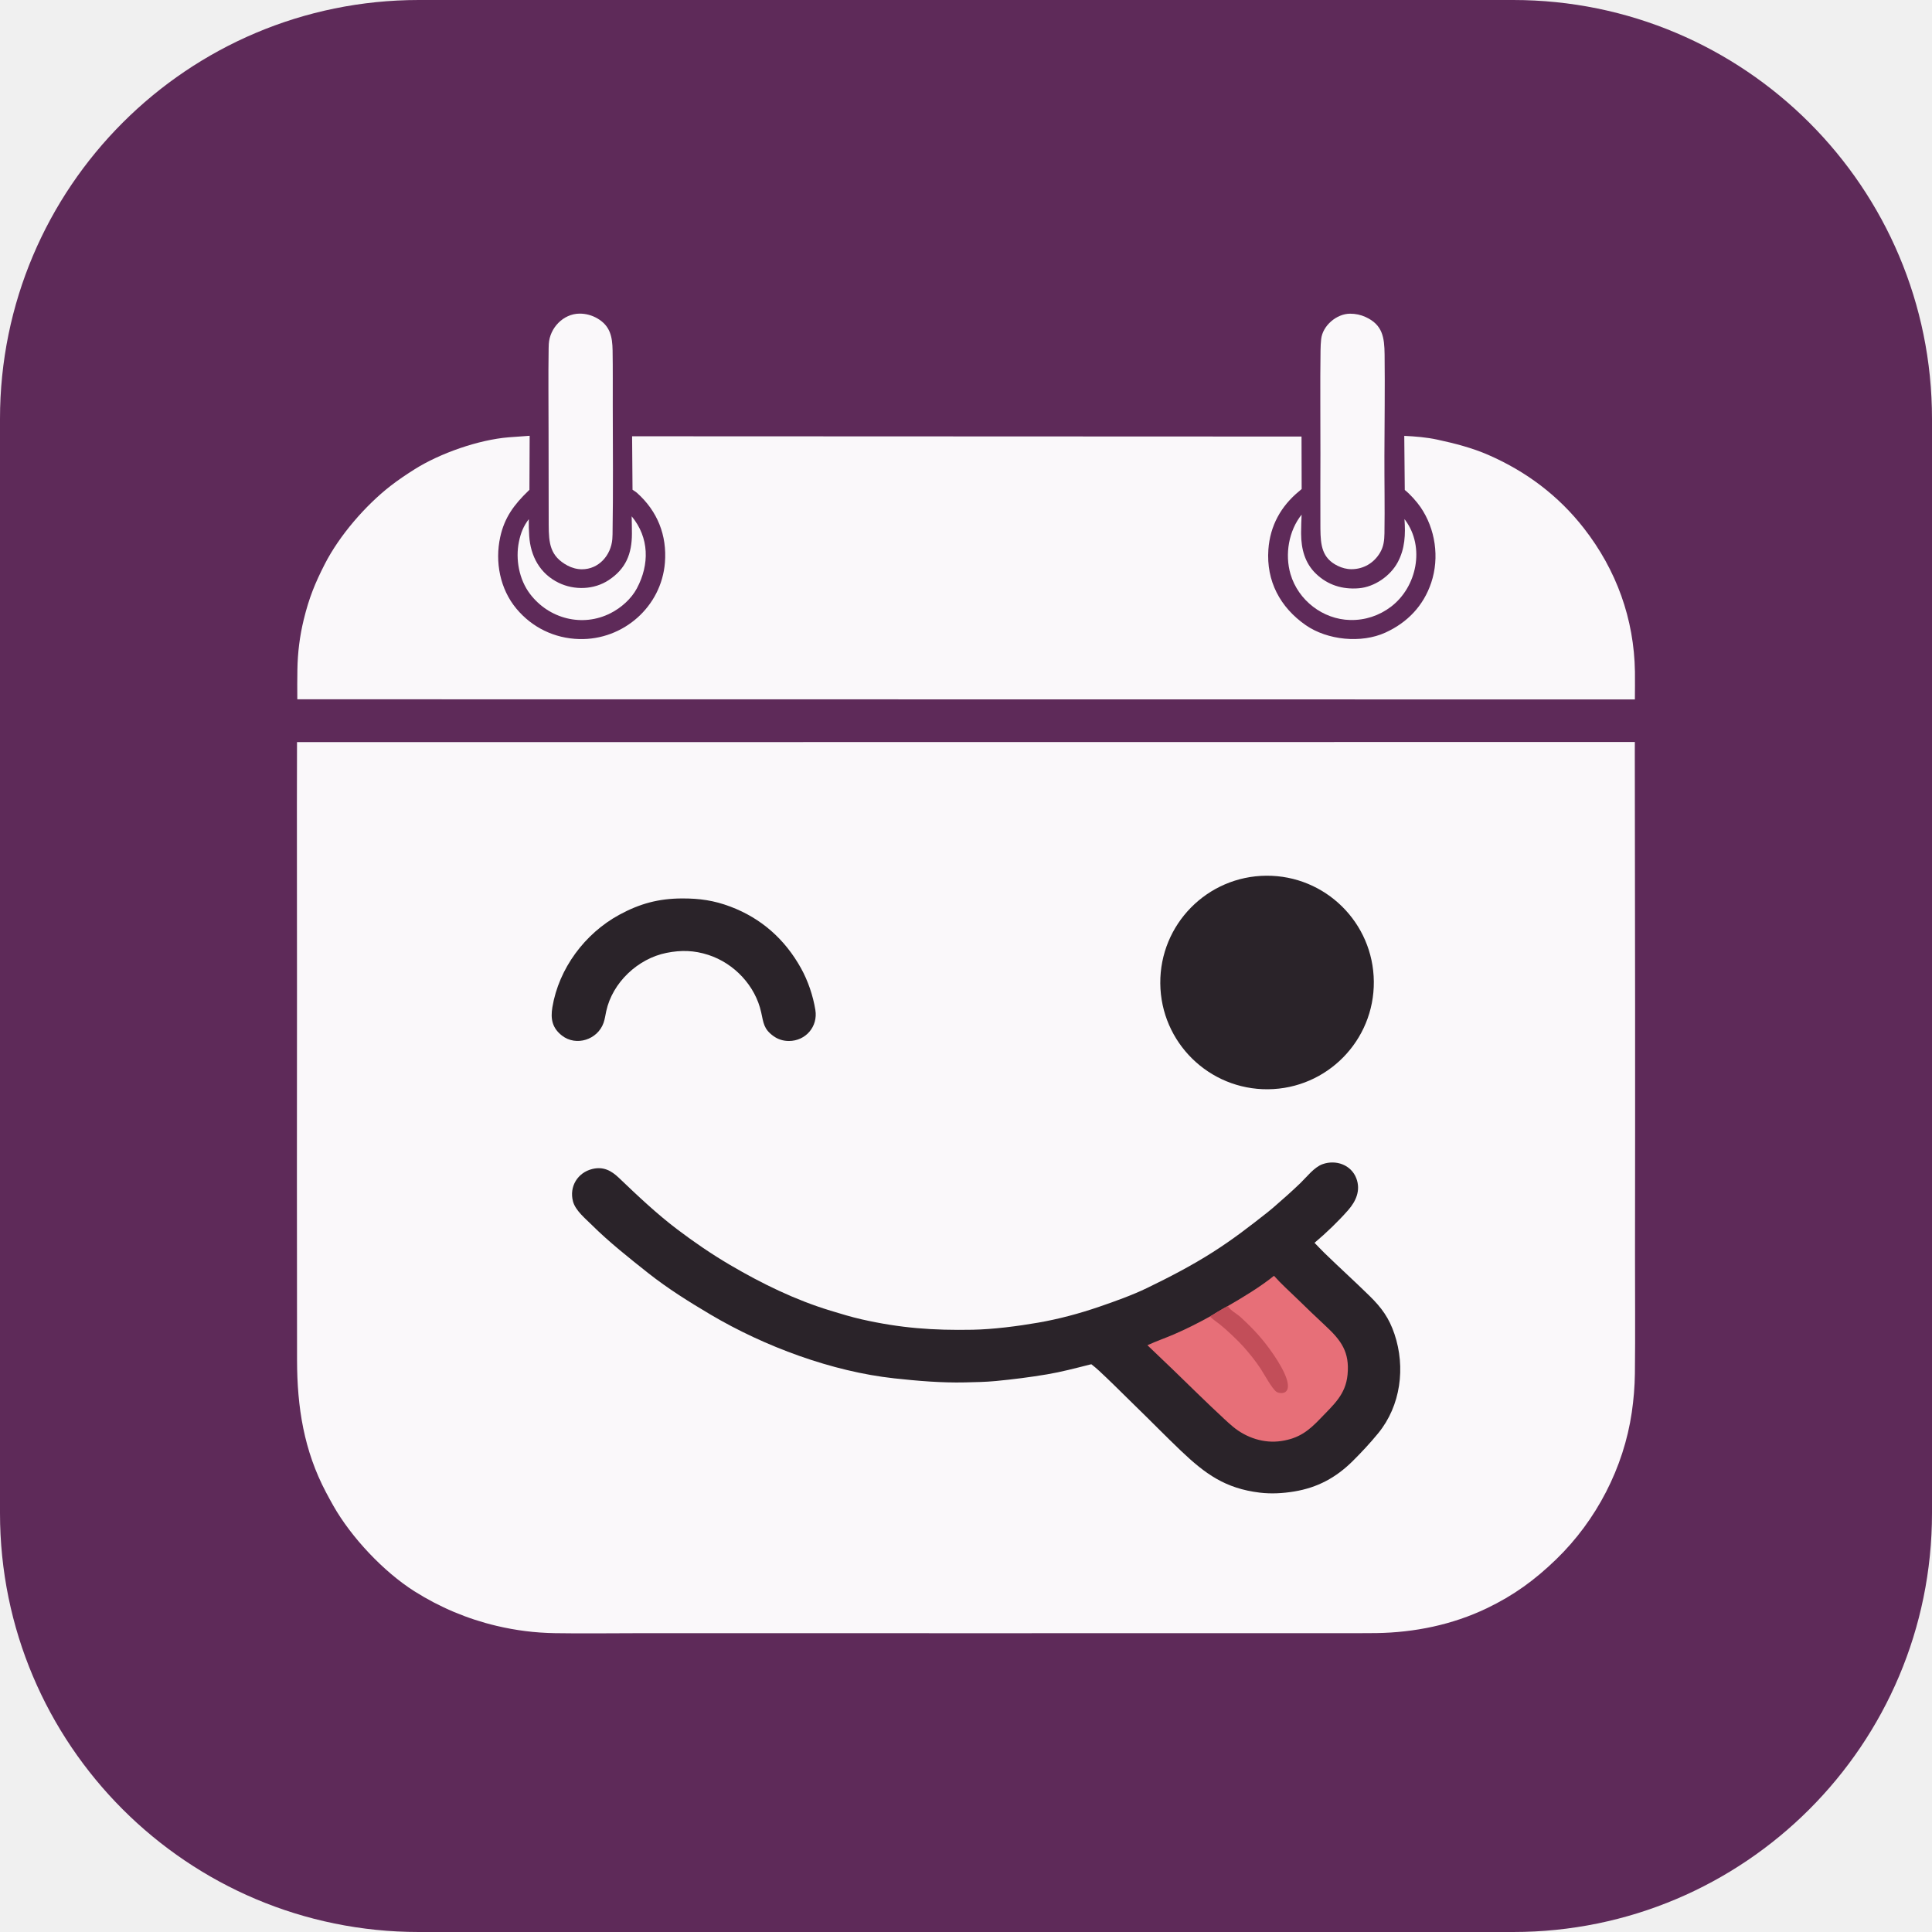
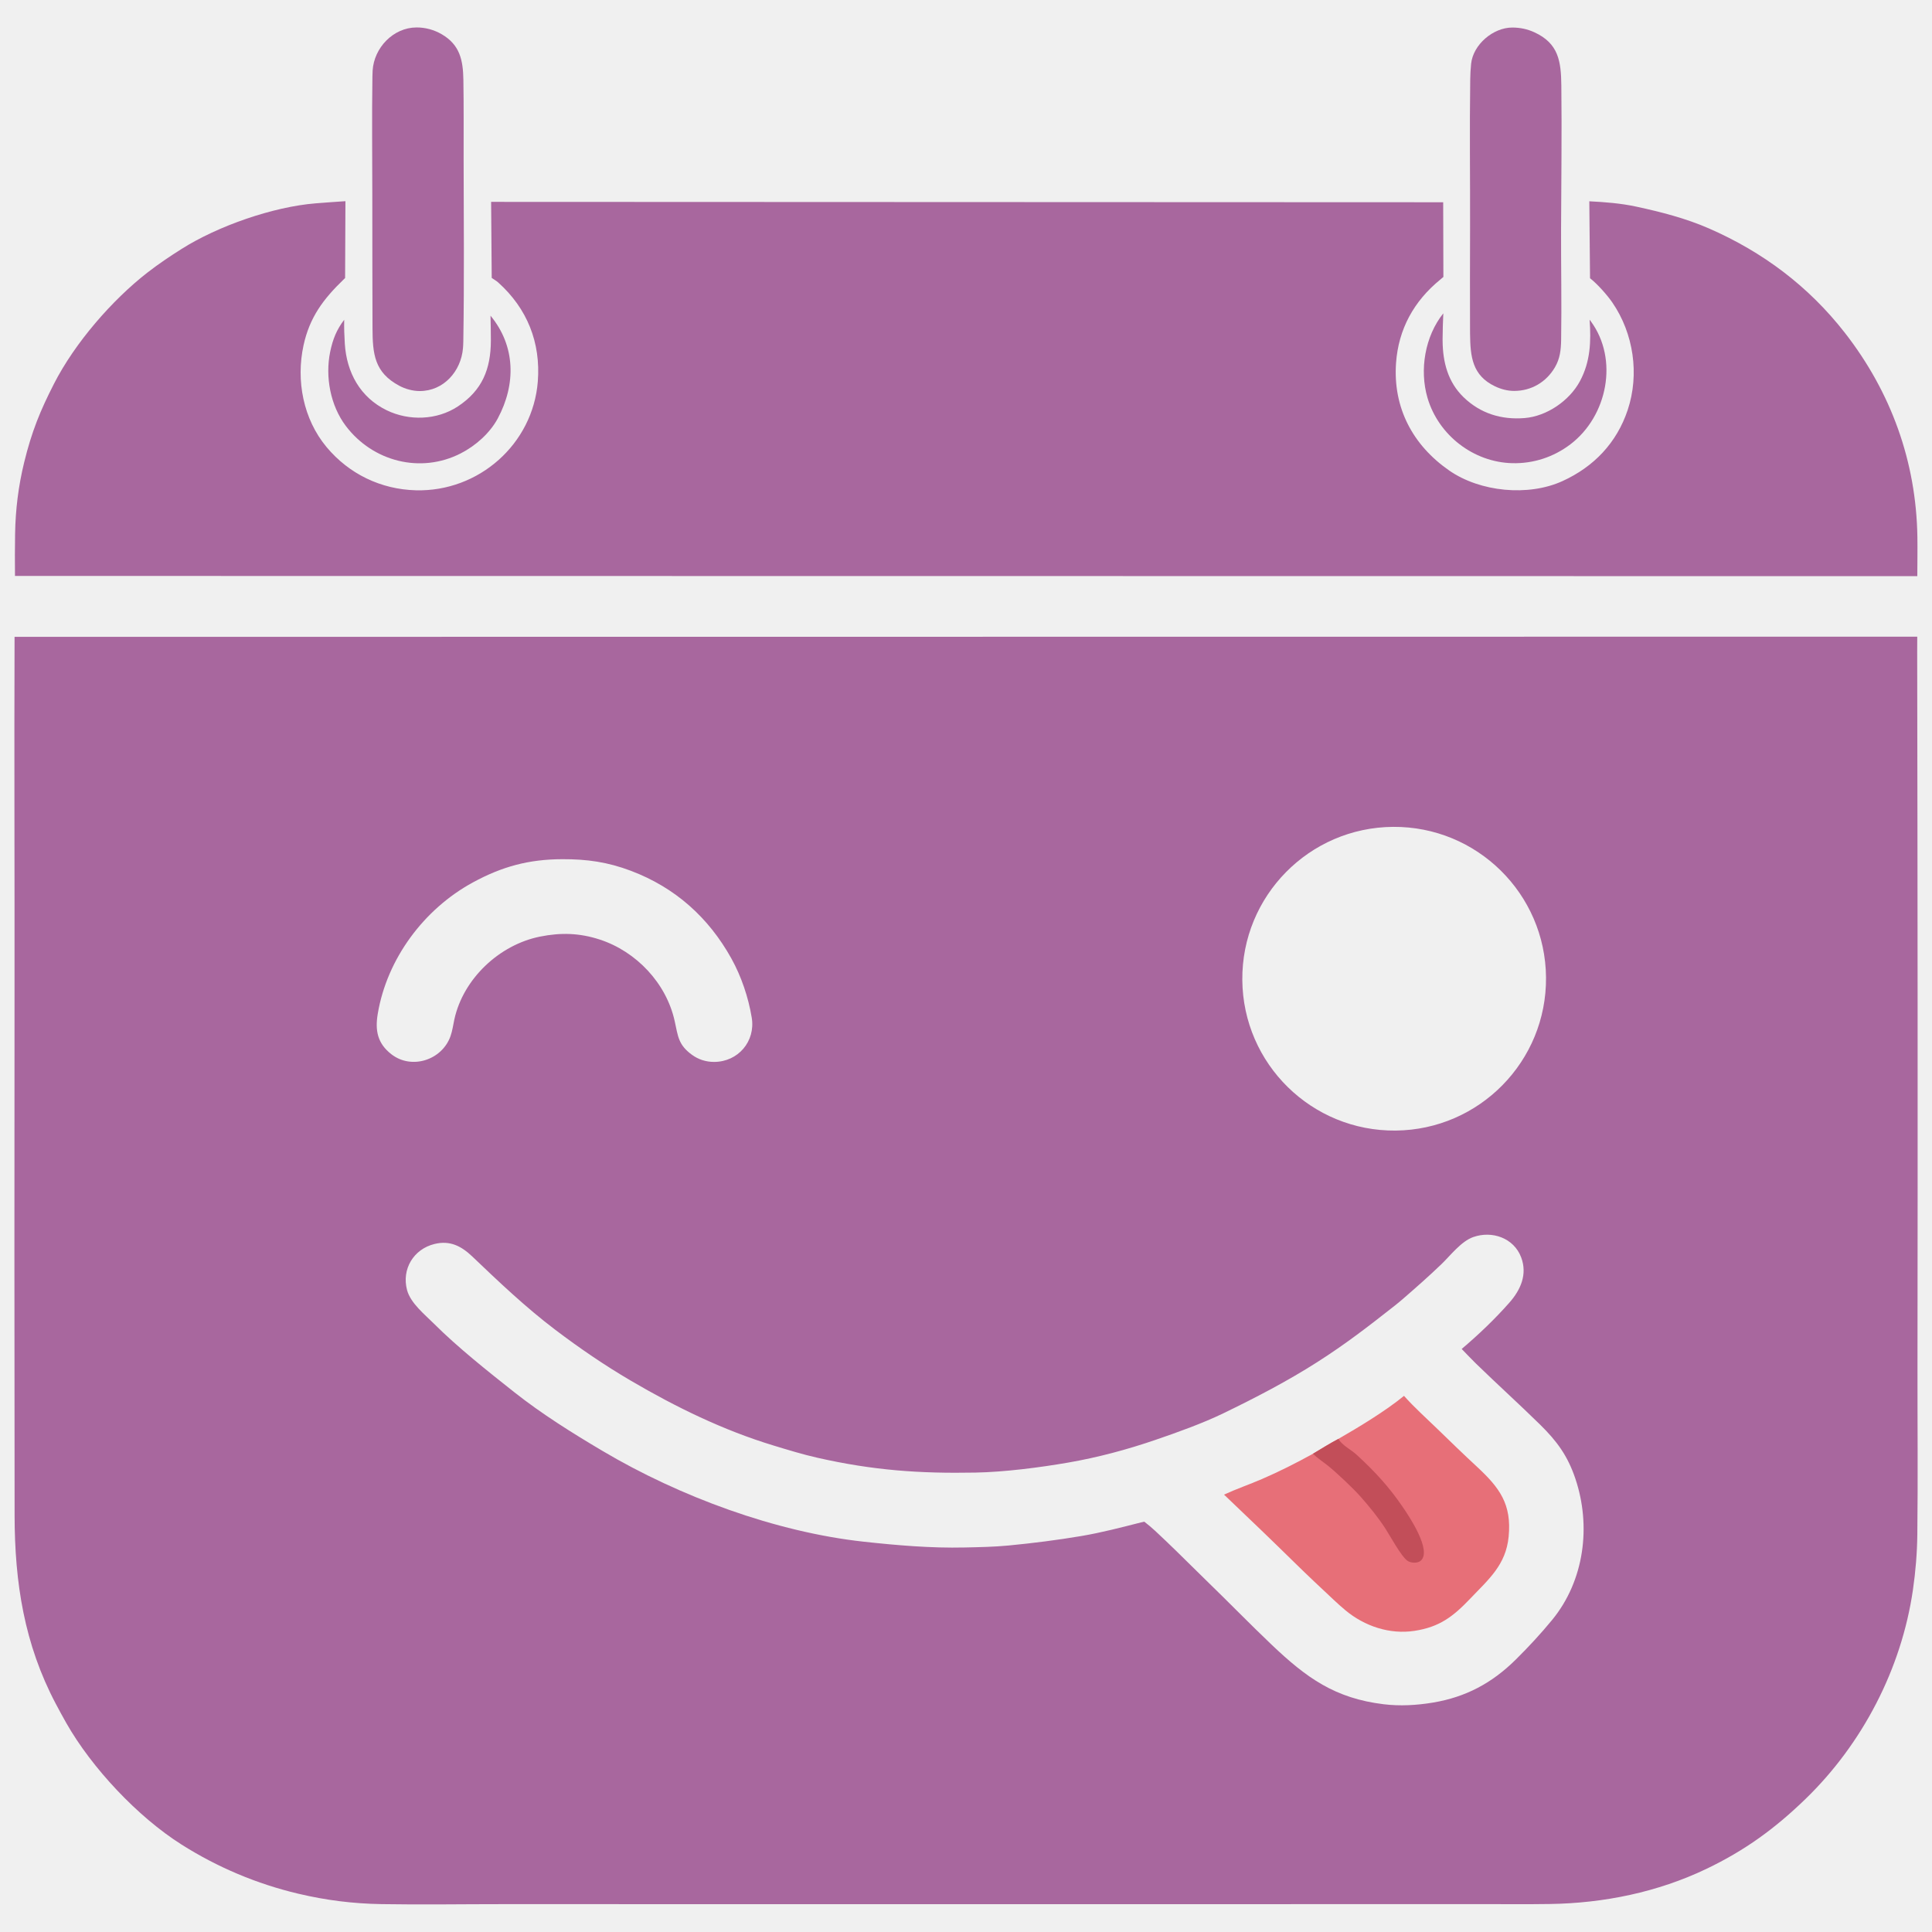
- <svg xmlns="http://www.w3.org/2000/svg" viewBox="0 0 1024 1024">
-   <rect width="1024" height="1024" rx="222" fill="#5E2A59" />
-   <path fill="#FAF8FA" d="M157.426 393.337L866.499 393.269C866.48 395.213 866.478 397.152 866.481 399.097C866.635 487.719 866.713 576.344 866.591 664.966C866.563 685.951 866.782 706.954 866.529 727.938C866.445 734.871 865.876 741.755 864.875 748.615C860.6 777.908 846.125 805.816 824.872 826.411C813.435 837.493 802.274 845.603 787.967 852.455C769.76 861.175 749.703 865.264 729.582 865.566C721.48 865.688 713.366 865.611 705.263 865.612C583.392 865.63 461.52 865.667 339.649 865.617C324.499 865.611 309.33 865.867 294.183 865.61C283.49 865.428 273.548 864.186 263.151 861.727C247.686 858.07 233.045 851.89 219.628 843.395C203.316 833.068 186.208 814.86 176.684 798.085C175.353 795.741 174.068 793.371 172.808 790.988C161.051 768.757 157.472 745.854 157.441 720.771C157.36 655.528 157.342 590.283 157.415 525.041C157.464 481.14 157.266 437.236 157.426 393.337Z" />
-   <path fill="#2A2329" d="M578.438 723.081C578.042 723.167 577.645 723.252 577.252 723.352C569.875 725.222 562.503 727.16 554.999 728.428C546.001 729.948 536.944 731.09 527.86 731.964C522.436 732.487 516.978 732.578 511.53 732.7C498.971 732.983 486.423 731.911 473.935 730.551C441.115 726.977 405.289 713.754 376.528 696.707C365.193 689.99 353.986 682.994 343.648 674.824C333.881 667.106 322.523 658.086 313.747 649.32C310.367 645.944 304.996 641.65 303.698 636.772C301.621 628.97 306.125 621.513 313.92 619.597C319.75 618.164 323.985 620.421 328.039 624.291C337.978 633.779 347.968 643.264 358.921 651.562C367.925 658.382 377.262 664.77 387.004 670.487C403.839 680.369 421.511 689.003 440.189 694.676C445.646 696.333 451.101 698.017 456.665 699.274C477.408 703.961 494.587 705.179 515.524 704.79C526.359 704.588 539.496 702.899 550.161 701.047C561.177 699.134 572.012 696.232 582.589 692.608C590.883 689.765 600.153 686.451 607.934 682.684C619.892 676.893 631.709 670.763 642.909 663.614C653.554 656.82 661.884 650.372 671.834 642.54C672.822 641.762 673.795 640.963 674.745 640.138C679.666 635.868 684.564 631.568 689.254 627.046C692.564 623.854 696.535 618.603 701.034 617.018C708.061 614.541 716.158 617.349 718.886 624.561C721.28 630.889 718.724 636.665 714.511 641.446C709.095 647.594 702.913 653.488 696.73 658.716C698.5 660.54 700.219 662.381 702.044 664.158C709.917 671.822 718.073 679.184 725.919 686.883C732.257 693.104 736.232 698.552 739.096 707.059C745.044 724.724 742.437 745.048 730.483 759.636C726.232 764.823 721.663 769.746 716.896 774.464C708.071 783.198 698.31 788.462 685.996 790.507C679.946 791.512 673.755 791.864 667.668 791.124C649.478 788.913 638.894 781.298 625.876 768.911C617.691 761.122 609.817 753.009 601.701 745.149C596.572 740.181 591.55 735.082 586.378 730.161C583.808 727.716 581.262 725.229 578.438 723.081Z" />
+ <svg xmlns="http://www.w3.org/2000/svg" viewBox="152 156 720 720">
+   <style>.c{fill:#a8679e}@media (prefers-color-scheme:dark){.c{fill:#b884ae}}</style>
+   <mask id="f" maskUnits="userSpaceOnUse" x="152" y="156" width="720" height="720">
+     <rect x="152" y="156" width="720" height="720" fill="#fff" />
+     <g fill="#000">
+       <path d="M578.438 723.081C578.042 723.167 577.645 723.252 577.252 723.352C569.875 725.222 562.503 727.16 554.999 728.428C546.001 729.948 536.944 731.09 527.86 731.964C522.436 732.487 516.978 732.578 511.53 732.7C498.971 732.983 486.423 731.911 473.935 730.551C441.115 726.977 405.289 713.754 376.528 696.707C365.193 689.99 353.986 682.994 343.648 674.824C333.881 667.106 322.523 658.086 313.747 649.32C310.367 645.944 304.996 641.65 303.698 636.772C301.621 628.97 306.125 621.513 313.92 619.597C319.75 618.164 323.985 620.421 328.039 624.291C337.978 633.779 347.968 643.264 358.921 651.562C367.925 658.382 377.262 664.77 387.004 670.487C403.839 680.369 421.511 689.003 440.189 694.676C445.646 696.333 451.101 698.017 456.665 699.274C477.408 703.961 494.587 705.179 515.524 704.79C526.359 704.588 539.496 702.899 550.161 701.047C561.177 699.134 572.012 696.232 582.589 692.608C590.883 689.765 600.153 686.451 607.934 682.684C619.892 676.893 631.709 670.763 642.909 663.614C653.554 656.82 661.884 650.372 671.834 642.54C672.822 641.762 673.795 640.963 674.745 640.138C679.666 635.868 684.564 631.568 689.254 627.046C692.564 623.854 696.535 618.603 701.034 617.018C708.061 614.541 716.158 617.349 718.886 624.561C721.28 630.889 718.724 636.665 714.511 641.446C709.095 647.594 702.913 653.488 696.73 658.716C698.5 660.54 700.219 662.381 702.044 664.158C709.917 671.822 718.073 679.184 725.919 686.883C732.257 693.104 736.232 698.552 739.096 707.059C745.044 724.724 742.437 745.048 730.483 759.636C726.232 764.823 721.663 769.746 716.896 774.464C708.071 783.198 698.31 788.462 685.996 790.507C679.946 791.512 673.755 791.864 667.668 791.124C649.478 788.913 638.894 781.298 625.876 768.911C617.691 761.122 609.817 753.009 601.701 745.149C596.572 740.181 591.55 735.082 586.378 730.161C583.808 727.716 581.262 725.229 578.438 723.081Z" />
+       <path d="M671.192 464.148C702.409 463.942 727.897 489.053 728.157 520.269C728.416 551.486 703.349 577.017 672.133 577.33C640.841 577.644 615.234 552.503 614.974 521.211C614.714 489.918 639.899 464.355 671.192 464.148Z" />
+       <path d="M361.502 476.195C370.762 476.16 378.428 477.245 387.113 480.522C403.545 486.723 416.031 497.858 424.548 513.175C428.266 519.86 430.914 527.707 432.153 535.262C433.603 544.093 427.059 551.732 418.129 551.745C415.107 551.749 412.268 550.854 409.827 549.061C404.795 545.364 404.693 542.273 403.44 536.554C400.351 522.454 389.158 510.585 375.483 506.134C367.929 503.675 361.018 503.494 353.289 505.036C338.124 508.061 324.641 520.71 321.321 535.917C320.866 538 320.603 540.136 319.891 542.146C316.731 551.076 305.378 554.756 297.833 548.869C292.675 544.845 291.74 540.024 292.771 533.853C296.207 513.276 310.002 494.772 328.225 484.858C339.177 478.899 349.096 476.243 361.502 476.195Z" />
+     </g>
+   </mask>
+   <g class="c" mask="url(#f)">
+     <path d="M157.426 393.337L866.499 393.269C866.48 395.213 866.478 397.152 866.481 399.097C866.635 487.719 866.713 576.344 866.591 664.966C866.563 685.951 866.782 706.954 866.529 727.938C866.445 734.871 865.876 741.755 864.875 748.615C860.6 777.908 846.125 805.816 824.872 826.411C813.435 837.493 802.274 845.603 787.967 852.455C769.76 861.175 749.703 865.264 729.582 865.566C721.48 865.688 713.366 865.611 705.263 865.612C583.392 865.63 461.52 865.667 339.649 865.617C324.499 865.611 309.33 865.867 294.183 865.61C283.49 865.428 273.548 864.186 263.151 861.727C247.686 858.07 233.045 851.89 219.628 843.395C203.316 833.068 186.208 814.86 176.684 798.085C175.353 795.741 174.068 793.371 172.808 790.988C161.051 768.757 157.472 745.854 157.441 720.771C157.36 655.528 157.342 590.283 157.415 525.041C157.464 481.14 157.266 437.236 157.426 393.337Z" />
+     <path d="M157.584 370.638C157.533 365.4 157.538 360.16 157.625 354.922C157.776 345.884 158.853 337.147 160.993 328.371C163.83 316.742 167.003 309.045 172.104 299.053C179.946 283.693 193.832 267.796 206.875 257.631C210.968 254.441 215.284 251.55 219.67 248.776C233.188 240.227 253.739 233.057 269.631 231.779C273.329 231.481 277.031 231.221 280.733 230.975L280.61 259.618C280.409 259.815 280.206 260.01 280.003 260.206C272.481 267.467 267.388 274.257 265.122 284.671C262.26 297.822 265.007 312.192 273.714 322.626C282.081 332.652 293.965 338.375 306.988 338.717C330.353 339.332 350.59 321.553 352.425 298.177C353.562 283.69 348.469 270.946 337.663 261.266C336.874 260.56 336.071 260.172 335.25 259.569L335.026 231.233L689.833 231.374L689.909 259.207C689.487 259.576 689.077 259.931 688.642 260.286C678.925 268.231 673.164 278.665 672.267 291.246C671.077 307.945 678.486 321.911 692.087 331.354C703.567 339.325 721.526 341.105 734.282 335.292C746.003 329.95 754.523 321.016 758.601 308.767C763.02 295.497 760.805 280.307 752.9 268.775C750.895 265.849 747.287 261.831 744.559 259.685L744.291 231.016C750.157 231.309 756.032 231.763 761.773 233.001C771.016 234.995 780.233 237.355 788.897 241.141C808.949 249.902 826.007 262.692 839.495 279.988C856.73 302.09 866.125 328.021 866.554 356.097C866.628 360.971 866.537 365.845 866.522 370.719L157.584 370.638Z" />
+     <path d="M715.602 166.265C718.498 166.272 721.182 166.825 723.818 168.035C732.811 172.162 733.758 178.785 733.865 187.859C734.076 205.749 733.824 223.658 733.767 241.549C733.723 255.253 734.016 268.969 733.79 282.669C733.73 286.365 733.378 289.649 731.472 292.891C728.227 298.413 722.697 301.667 716.307 301.685C713.807 301.691 711.34 301.027 709.093 299.946C700.661 295.892 699.949 288.936 699.848 280.437C699.848 280.435 699.838 279.029 699.838 279.027C699.784 266.186 699.822 253.334 699.852 240.492C699.896 222.207 699.642 203.909 699.91 185.626C699.939 183.663 700.036 181.705 700.245 179.752C701.009 172.587 708.465 166.249 715.602 166.265Z" />
+     <path d="M307.223 166.228C310.517 166.214 313.757 167.102 316.606 168.757C323.387 172.698 324.567 178.404 324.689 185.744C324.853 195.605 324.762 205.487 324.78 215.35C324.824 237.936 325.027 260.555 324.664 283.139C324.65 284.005 324.614 284.861 324.544 285.724C323.841 294.302 317.366 301.756 308.398 301.732C305.807 301.725 303.066 300.978 300.787 299.755C291.541 294.791 290.855 287.978 290.822 278.205C290.767 261.914 290.755 245.622 290.751 229.331C290.748 214.417 290.557 199.48 290.79 184.569C290.802 183.825 290.822 183.08 290.866 182.337C291.369 173.839 298.513 166.264 307.223 166.228Z" />
+     <path d="M334.802 273.648C344.163 284.967 344.312 299.186 337.546 311.864C334.579 317.424 329.243 322.129 323.674 324.974C308.733 332.606 290.923 328.009 280.894 314.76C275.125 307.141 273.129 296.392 275.052 287.094C276.009 282.468 277.421 278.91 280.273 275.162C280.206 278.128 280.313 281.119 280.5 284.079C281.18 294.823 286.227 304.098 296.122 308.899C304.432 312.932 314.832 312.616 322.63 307.466C331.737 301.452 334.905 293.535 334.935 282.904C334.943 279.818 334.859 276.733 334.802 273.648Z" />
+     <path d="M744.403 275.141C744.405 275.142 744.834 275.709 744.835 275.71C755.321 289.938 751.037 311.098 737.251 321.577C730.971 326.351 723.46 328.803 715.601 328.616C701.129 328.273 688.078 318.189 683.993 304.286C680.927 293.849 683.035 281.315 689.882 272.769C689.756 275.912 689.62 279.054 689.615 282.199C689.615 282.201 689.617 283.02 689.617 283.022C689.684 290.924 691.565 298.348 697.421 304.02C703.719 310.118 711.563 312.503 720.184 311.798C728.468 311.121 736.883 305.334 740.801 298.043C744.722 290.746 744.974 283.209 744.403 275.141Z" />
+   </g>
  <path fill="#E76F78" d="M650.759 692.244C658.415 687.842 668.428 681.784 675.233 676.195C679.01 680.47 683.531 684.488 687.634 688.479C692.503 693.215 697.359 697.922 702.345 702.536C710.892 710.447 715.4 716.563 714.231 728.641C713.212 739.181 706.841 744.5 699.911 751.764C693.537 758.444 688.482 762.348 679.126 763.772C669.882 765.178 660.552 762.039 653.45 756.147C651.941 754.896 650.485 753.573 649.054 752.235C644.259 747.751 639.481 743.279 634.795 738.678C626.117 730.157 617.342 721.737 608.532 713.354C608.53 713.353 608.154 713.006 608.153 713.005C612.748 710.877 617.552 709.239 622.201 707.234C628.725 704.422 635.07 701.206 641.293 697.778C644.43 695.9 647.527 693.951 650.759 692.244Z" />
  <path fill="#C24E59" d="M641.293 697.778C644.43 695.9 647.527 693.951 650.759 692.244C652.407 694.843 655.397 696.141 657.609 698.173C664.435 704.443 669.653 710.111 674.831 717.717C676.961 720.846 685.772 733.827 681.472 737.634C680.301 738.671 677.763 738.526 676.537 737.67C674.168 736.018 670.028 728.309 668.252 725.586C665.517 721.393 662.346 717.501 659.033 713.748C656.377 710.739 649.77 704.459 646.495 701.919C644.742 700.56 642.885 699.322 641.293 697.778Z" />
-   <path fill="#2A2329" d="M671.192 464.148C702.409 463.942 727.897 489.053 728.157 520.269C728.416 551.486 703.349 577.017 672.133 577.33C640.841 577.644 615.234 552.503 614.974 521.211C614.714 489.918 639.899 464.355 671.192 464.148Z" />
-   <path fill="#2A2329" d="M361.502 476.195C370.762 476.16 378.428 477.245 387.113 480.522C403.545 486.723 416.031 497.858 424.548 513.175C428.266 519.86 430.914 527.707 432.153 535.262C433.603 544.093 427.059 551.732 418.129 551.745C415.107 551.749 412.268 550.854 409.827 549.061C404.795 545.364 404.693 542.273 403.44 536.554C400.351 522.454 389.158 510.585 375.483 506.134C367.929 503.675 361.018 503.494 353.289 505.036C338.124 508.061 324.641 520.71 321.321 535.917C320.866 538 320.603 540.136 319.891 542.146C316.731 551.076 305.378 554.756 297.833 548.869C292.675 544.845 291.74 540.024 292.771 533.853C296.207 513.276 310.002 494.772 328.225 484.858C339.177 478.899 349.096 476.243 361.502 476.195Z" />
-   <path fill="#FAF8FA" d="M157.584 370.638C157.533 365.4 157.538 360.16 157.625 354.922C157.776 345.884 158.853 337.147 160.993 328.371C163.83 316.742 167.003 309.045 172.104 299.053C179.946 283.693 193.832 267.796 206.875 257.631C210.968 254.441 215.284 251.55 219.67 248.776C233.188 240.227 253.739 233.057 269.631 231.779C273.329 231.481 277.031 231.221 280.733 230.975L280.61 259.618C280.409 259.815 280.206 260.01 280.003 260.206C272.481 267.467 267.388 274.257 265.122 284.671C262.26 297.822 265.007 312.192 273.714 322.626C282.081 332.652 293.965 338.375 306.988 338.717C330.353 339.332 350.59 321.553 352.425 298.177C353.562 283.69 348.469 270.946 337.663 261.266C336.874 260.56 336.071 260.172 335.25 259.569L335.026 231.233L689.833 231.374L689.909 259.207C689.487 259.576 689.077 259.931 688.642 260.286C678.925 268.231 673.164 278.665 672.267 291.246C671.077 307.945 678.486 321.911 692.087 331.354C703.567 339.325 721.526 341.105 734.282 335.292C746.003 329.95 754.523 321.016 758.601 308.767C763.02 295.497 760.805 280.307 752.9 268.775C750.895 265.849 747.287 261.831 744.559 259.685L744.291 231.016C750.157 231.309 756.032 231.763 761.773 233.001C771.016 234.995 780.233 237.355 788.897 241.141C808.949 249.902 826.007 262.692 839.495 279.988C856.73 302.09 866.125 328.021 866.554 356.097C866.628 360.971 866.537 365.845 866.522 370.719L157.584 370.638Z" />
-   <path fill="#FAF8FA" d="M715.602 166.265C718.498 166.272 721.182 166.825 723.818 168.035C732.811 172.162 733.758 178.785 733.865 187.859C734.076 205.749 733.824 223.658 733.767 241.549C733.723 255.253 734.016 268.969 733.79 282.669C733.73 286.365 733.378 289.649 731.472 292.891C728.227 298.413 722.697 301.667 716.307 301.685C713.807 301.691 711.34 301.027 709.093 299.946C700.661 295.892 699.949 288.936 699.848 280.437C699.848 280.435 699.838 279.029 699.838 279.027C699.784 266.186 699.822 253.334 699.852 240.492C699.896 222.207 699.642 203.909 699.91 185.626C699.939 183.663 700.036 181.705 700.245 179.752C701.009 172.587 708.465 166.249 715.602 166.265Z" />
-   <path fill="#FAF8FA" d="M307.223 166.228C310.517 166.214 313.757 167.102 316.606 168.757C323.387 172.698 324.567 178.404 324.689 185.744C324.853 195.605 324.762 205.487 324.78 215.35C324.824 237.936 325.027 260.555 324.664 283.139C324.65 284.005 324.614 284.861 324.544 285.724C323.841 294.302 317.366 301.756 308.398 301.732C305.807 301.725 303.066 300.978 300.787 299.755C291.541 294.791 290.855 287.978 290.822 278.205C290.767 261.914 290.755 245.622 290.751 229.331C290.748 214.417 290.557 199.48 290.79 184.569C290.802 183.825 290.822 183.08 290.866 182.337C291.369 173.839 298.513 166.264 307.223 166.228Z" />
-   <path fill="#FAF8FA" d="M334.802 273.648C344.163 284.967 344.312 299.186 337.546 311.864C334.579 317.424 329.243 322.129 323.674 324.974C308.733 332.606 290.923 328.009 280.894 314.76C275.125 307.141 273.129 296.392 275.052 287.094C276.009 282.468 277.421 278.91 280.273 275.162C280.206 278.128 280.313 281.119 280.5 284.079C281.18 294.823 286.227 304.098 296.122 308.899C304.432 312.932 314.832 312.616 322.63 307.466C331.737 301.452 334.905 293.535 334.935 282.904C334.943 279.818 334.859 276.733 334.802 273.648Z" />
-   <path fill="#FAF8FA" d="M744.403 275.141C744.405 275.142 744.834 275.709 744.835 275.71C755.321 289.938 751.037 311.098 737.251 321.577C730.971 326.351 723.46 328.803 715.601 328.616C701.129 328.273 688.078 318.189 683.993 304.286C680.927 293.849 683.035 281.315 689.882 272.769C689.756 275.912 689.62 279.054 689.615 282.199C689.615 282.201 689.617 283.02 689.617 283.022C689.684 290.924 691.565 298.348 697.421 304.02C703.719 310.118 711.563 312.503 720.184 311.798C728.468 311.121 736.883 305.334 740.801 298.043C744.722 290.746 744.974 283.209 744.403 275.141Z" />
</svg>
